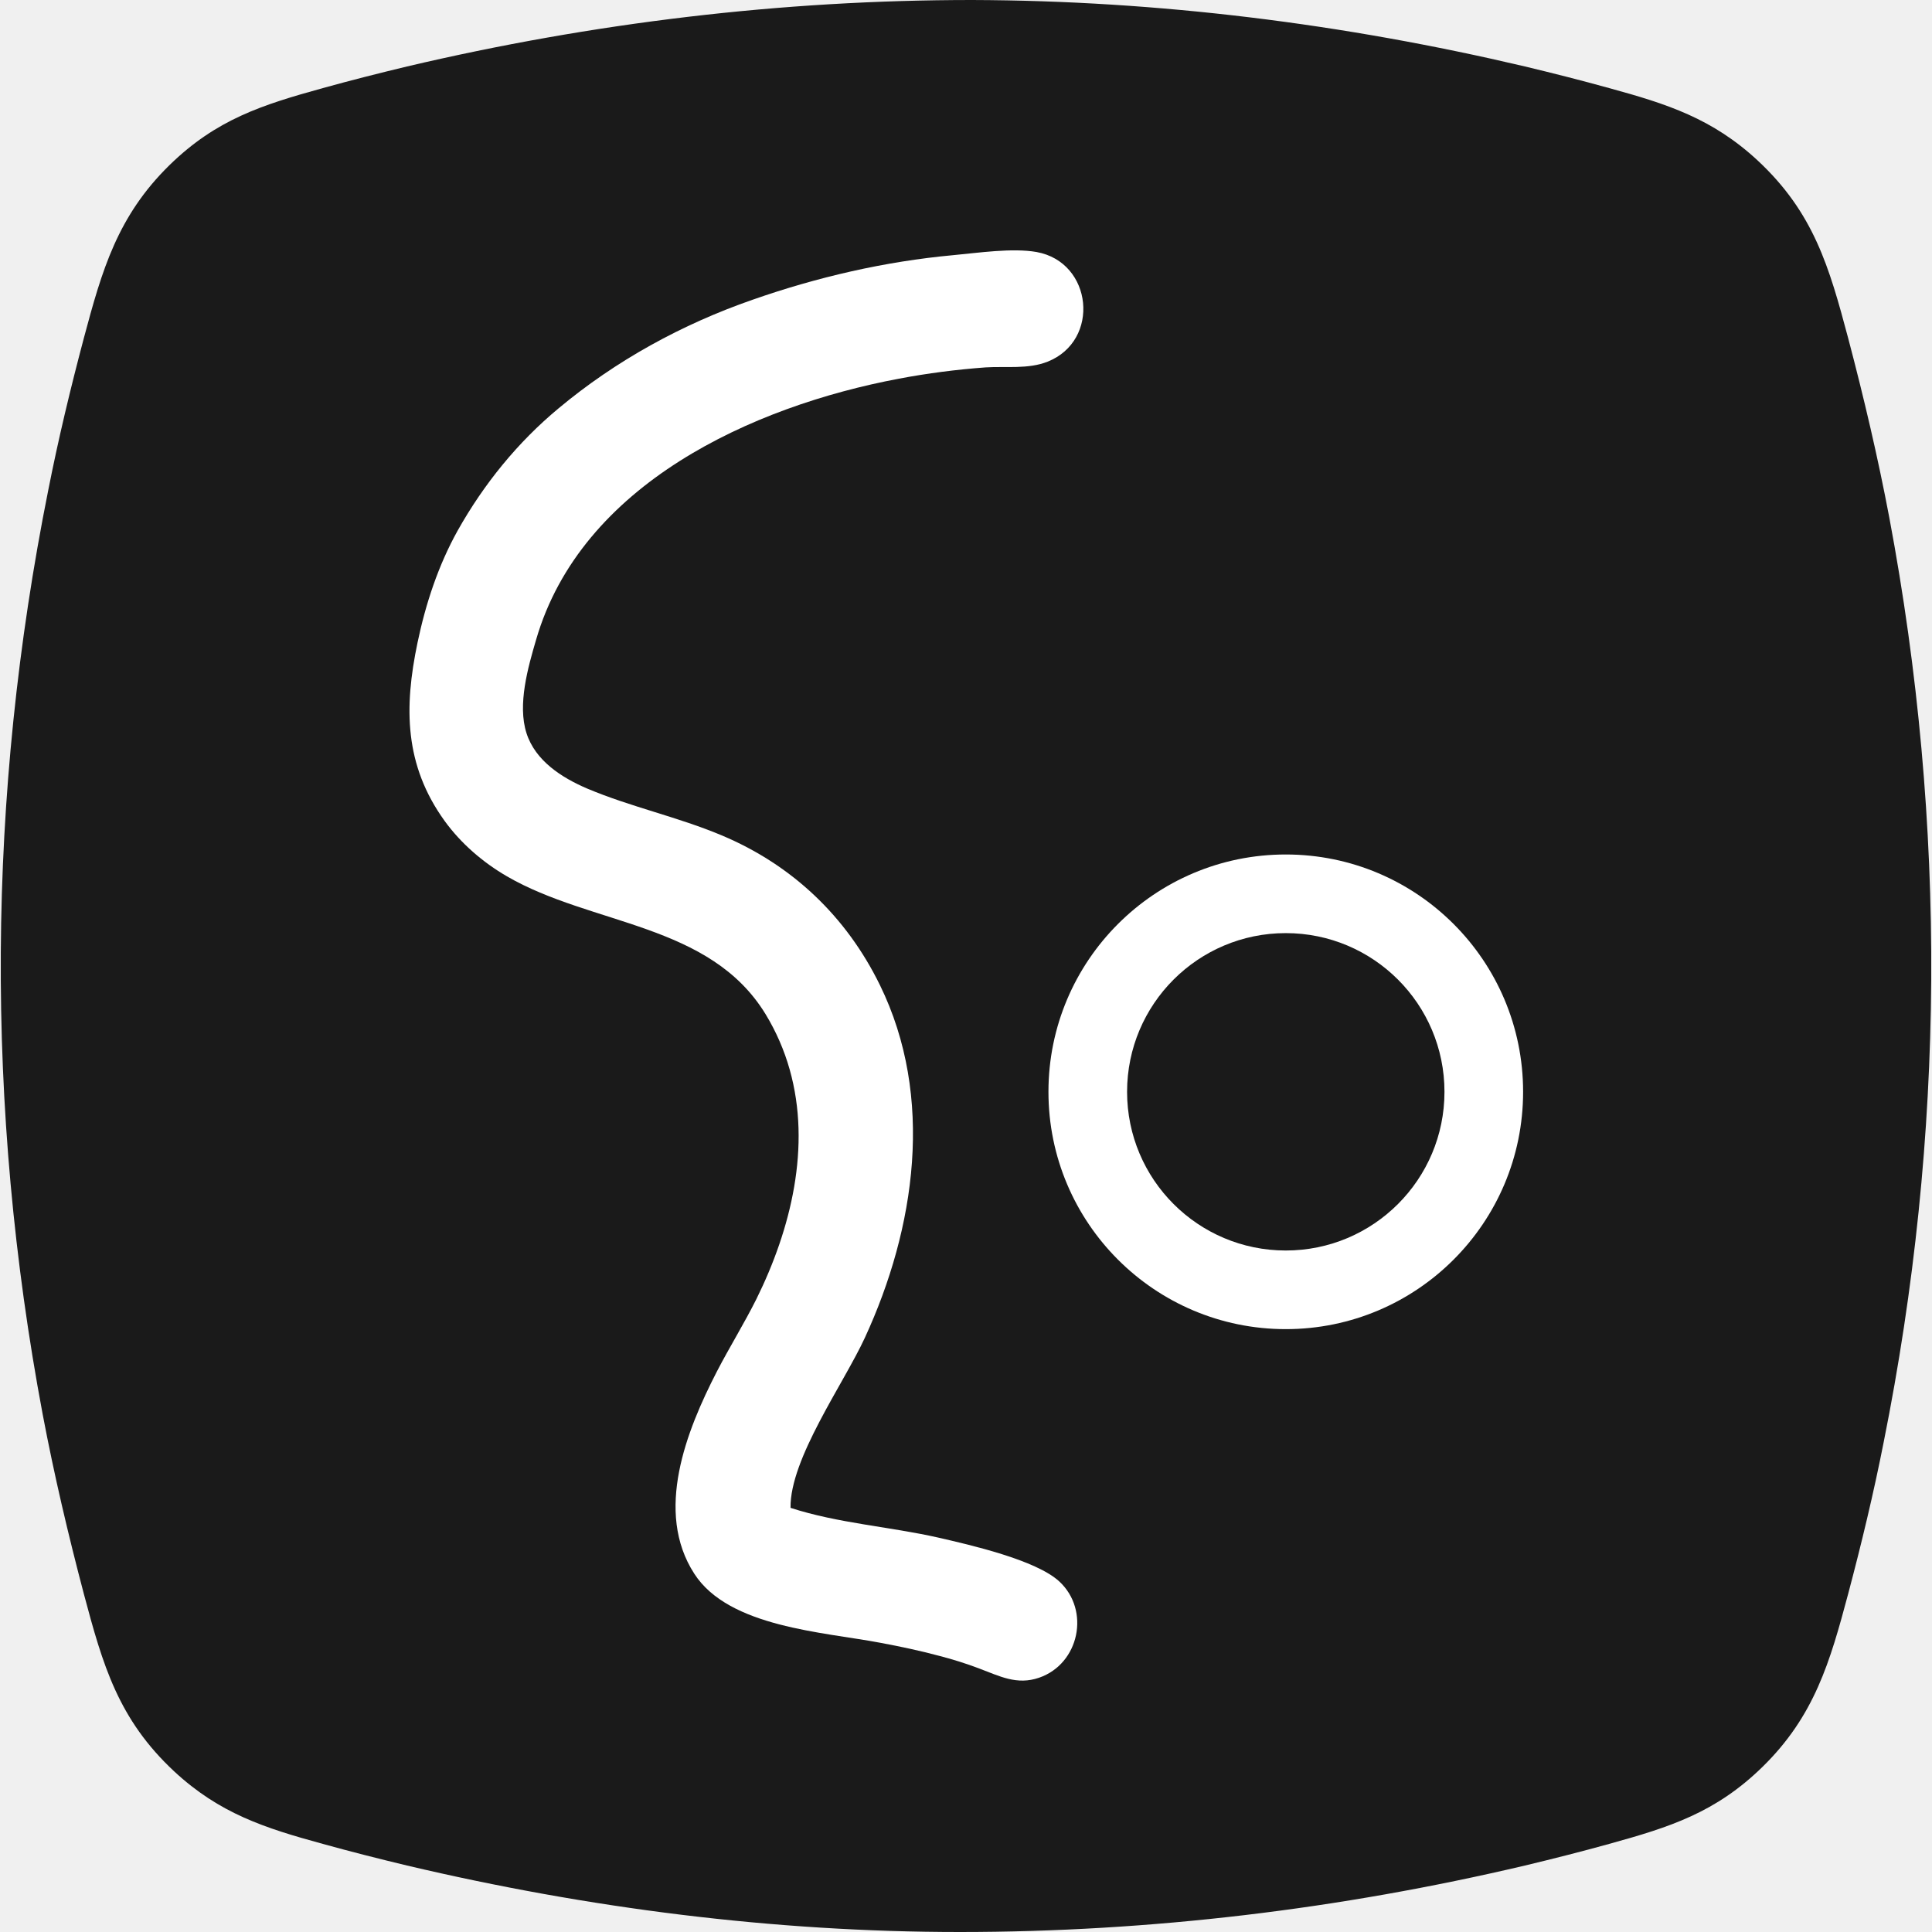
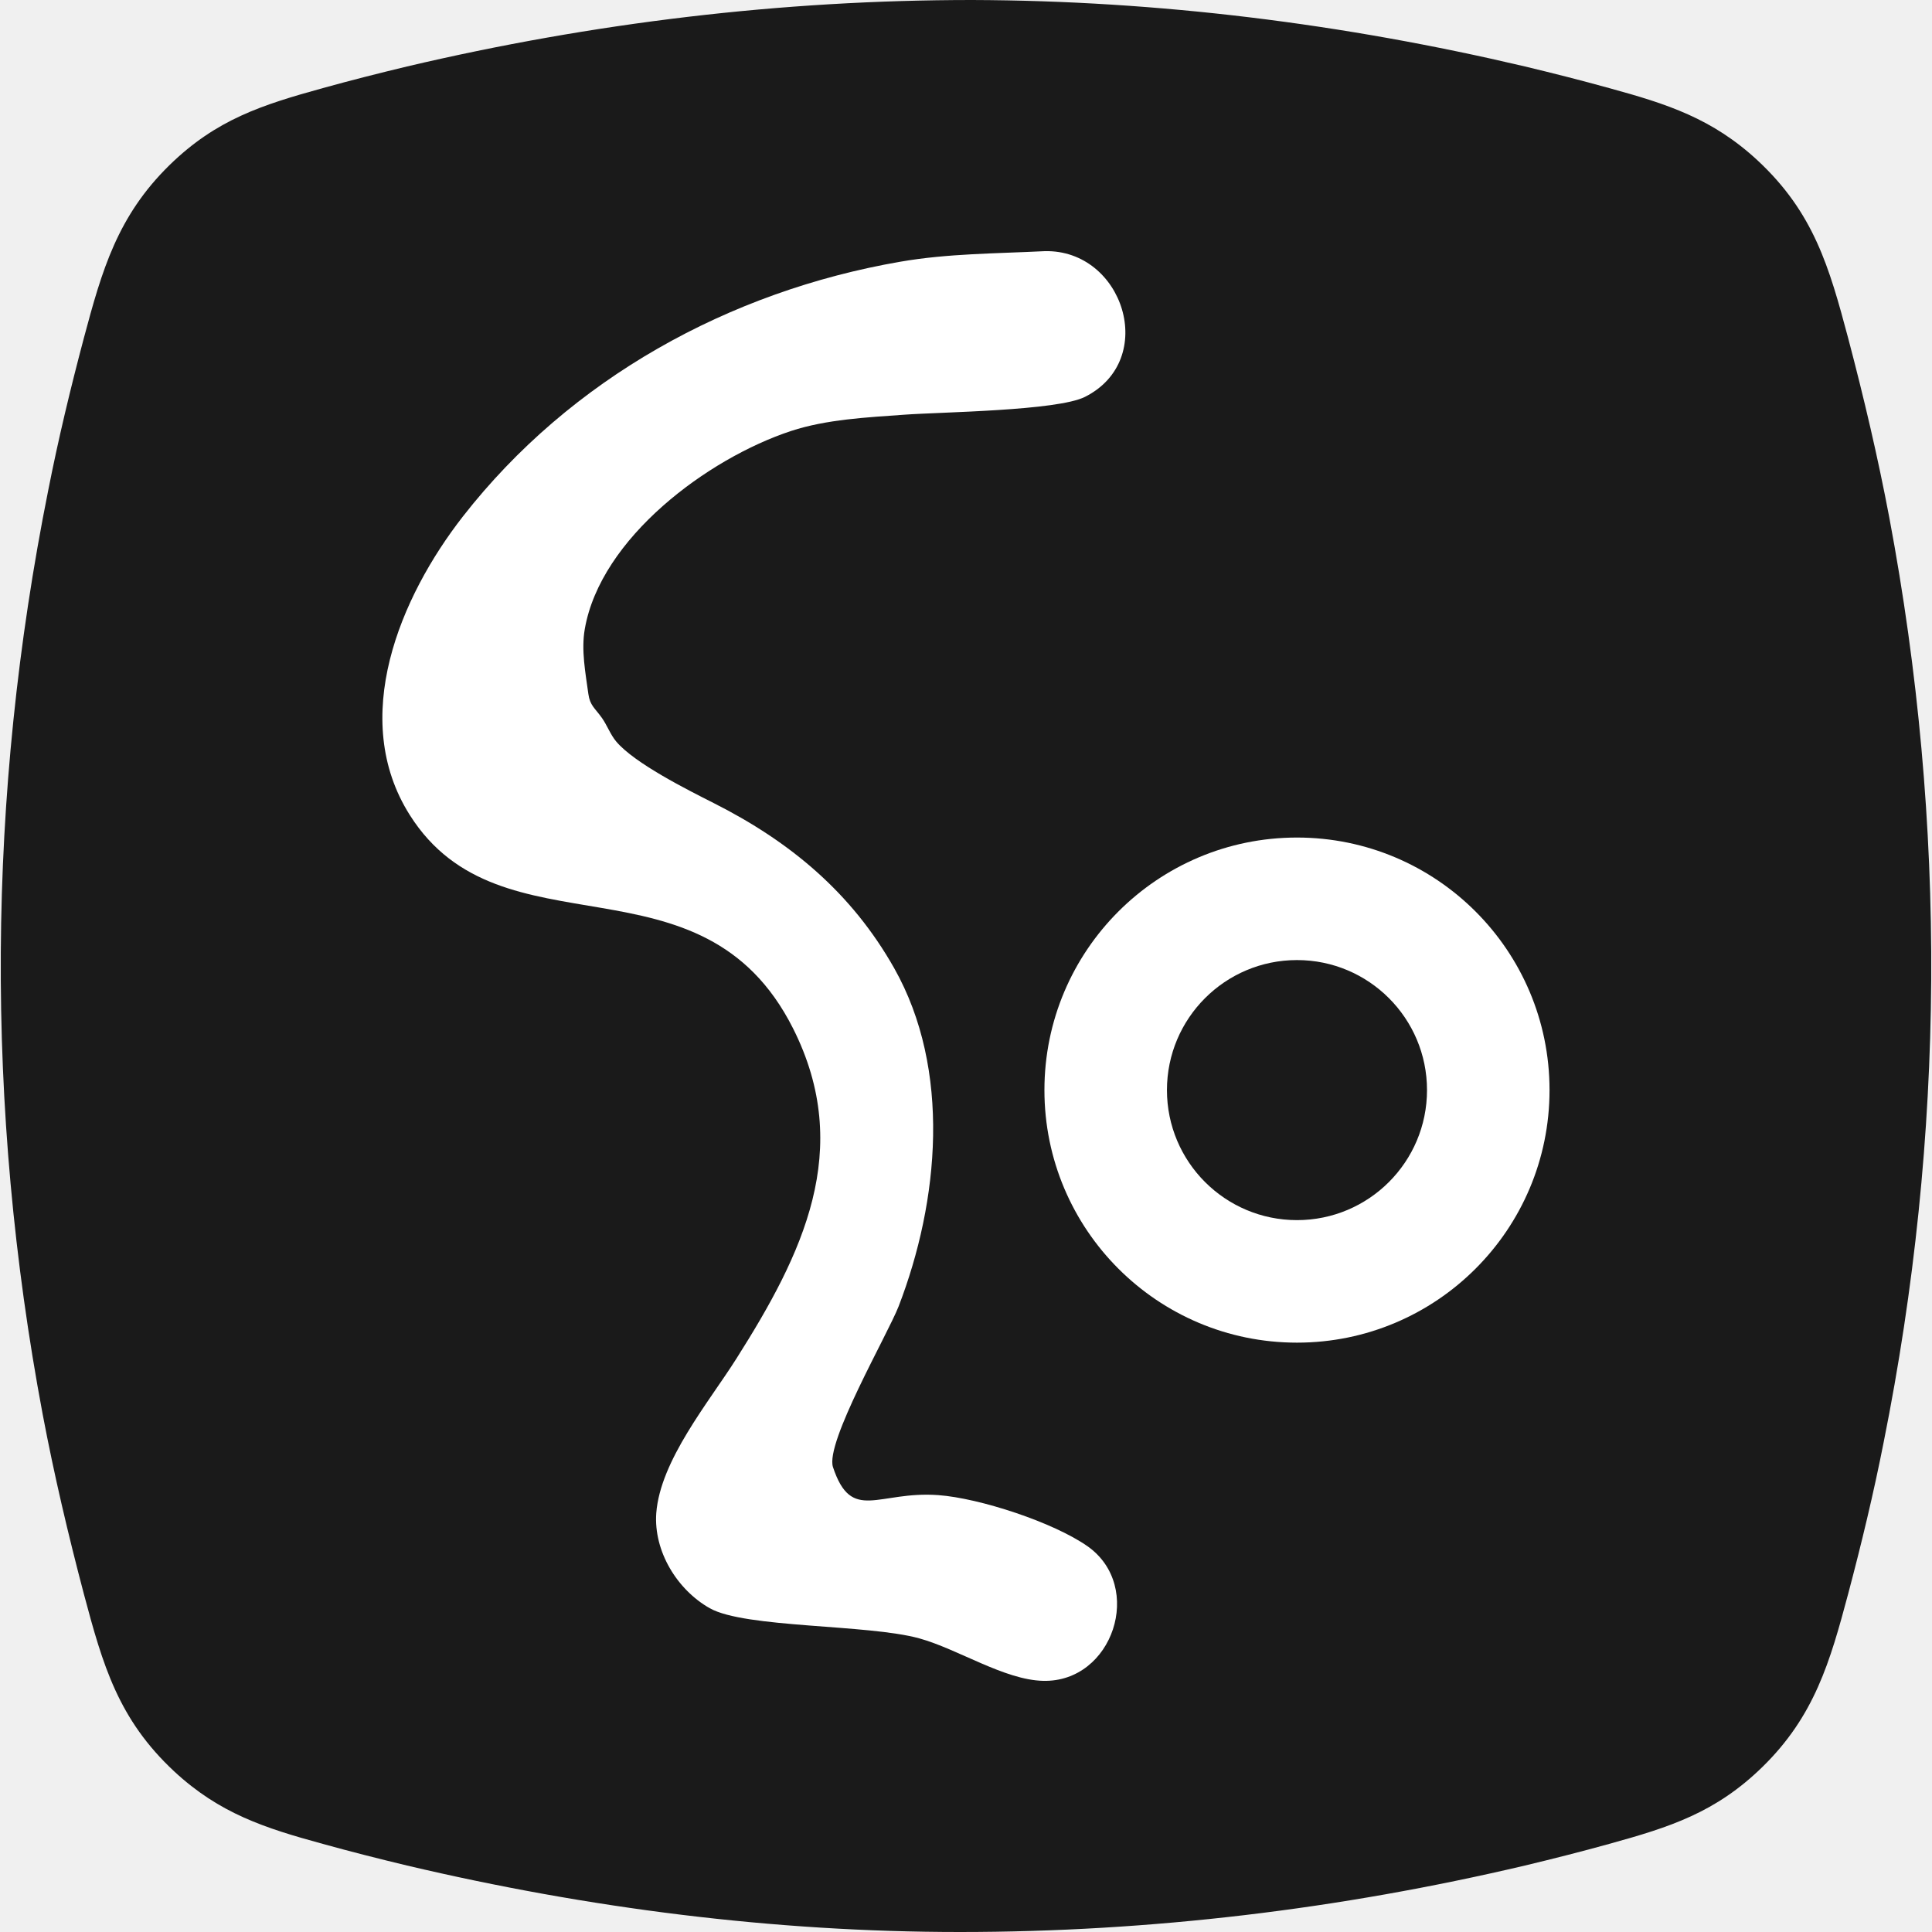
<svg xmlns="http://www.w3.org/2000/svg" viewBox="0 0 1000 1000" width="1000" height="1000">
  <path d="M503.2 0C404.6 0 306.7 11.8 210.7 34.4C196.1 37.9 181.5 41.6 167.1 45.6C135.6 54.3 112 61.8 87.8 85.4C60.8 111.8 52.8 139.8 43.4 175C36.5 201 30.2 227.2 25 253.6C-6.8 412.2 -7.8 573.1 22.1 732.1C28 763.3 35.3 794.3 43.4 825C53.2 861.8 61.2 889.9 90.2 916.9C113.7 938.7 137.1 946.2 167.1 954.4C181.5 958.4 196.1 962.1 210.7 965.6C304.4 987.7 400.5 1000 496.8 1000C595.4 1000 693.4 988.2 789.3 965.6C803.9 962.1 818.5 958.4 832.9 954.4C864.4 945.7 888 938.2 912.2 914.6C939.2 888.2 947.2 860.2 956.6 825C963.5 799 969.8 772.8 975 746.4C1006.8 587.8 1007.8 426.9 977.9 267.9C972 236.7 964.7 205.7 956.6 175C946.8 138.2 938.8 110.1 909.8 83.1C886.3 61.3 862.9 53.8 832.9 45.6C818.5 41.6 803.9 37.9 789.3 34.4C695.5 12.3 599.6 0.3 503.2 0Z" fill="#1A1A1A" />
-   <g transform="translate(211.6 130) scale(0.74)">
-     <path d="M267 879C266.5 844.7 304.1 792.3 319 760C354.4 683.3 367.9 591.7 329.5 513.3C306 465.3 268.1 429.3 218.8 408.6C188.1 395.7 155.4 388.8 124.8 375.9C107 368.3 88.5 356.5 82.3 337.1C75.9 317.1 83.4 291 89 271.9C120.5 163 240.2 108.5 342.8 89.2C362.8 85.4 383.1 82.8 403.4 81.3C417.4 80.4 433.3 82.7 446.8 77.3C483.9 62.6 478.4 7.7 439.1 0.6C422.1 -2.4 398.1 1.2 380.8 2.8C333 7.2 285.8 18.1 240.4 34C191.2 51.1 144.8 76.5 104.8 109.9C76.1 133.7 52.4 163 34.2 195.4C20.6 219.8 11.8 246.6 6.1 273.8C-3.4 319.2 -3.2 359.4 25.1 398.6C36.5 414.3 51.8 427.5 68.5 437.2C128 471.8 210.6 469.8 249.6 533.8C256.9 545.8 262.6 558.9 266.4 572.4C281.6 626.2 267.3 684.1 243.1 733C234.5 750.2 224.3 766.6 215.4 783.8C194.2 825 171.6 881.7 199.7 925.1C223.9 962.6 290.1 965.8 329.9 973.4C343.8 976 357.6 978.9 371.3 982.6C380.6 985 389.8 987.9 398.8 991.3C413.2 996.7 425.3 1003.2 440.9 997.8C469 988.1 476.8 950.7 455 930.5C438.7 915.4 392.5 904.9 370.3 899.8C336.2 892.1 300.2 889.8 267 879Z" fill="#FFFFFF" />
-     <path d="M447.4 588a166 166 0 1 0 332 0a166 166 0 1 0 -332 0ZM502.4 588a111 111 0 1 0 222 0a111 111 0 1 0 -222 0Z" fill="#FFFFFF" fill-rule="evenodd" />
+   <g transform="translate(197.9 130) scale(0.74)">
+     <path d="M463.3 0C429.6 1.7 395.6 1.6 362.2 7.4C242.6 28.1 131.6 89.2 56.4 185.5C12.3 242 -23.5 326.9 19.2 394.4C83.2 495.7 223.3 416.6 287.3 543.7C329.9 628.4 294 701.5 247.6 774.7C228.3 805.2 194.4 845.8 191.6 882.7C189.7 909.4 206.2 936.3 229 949.2C253.8 963.2 339.4 960.3 375.6 970.3C402.7 977.8 435.1 999.4 462.2 1000C511 1001.2 533.2 934.1 493.3 905.9C469.4 889.1 417.7 872.2 388.9 870.1C346.7 867 328.2 889.7 315.2 850.5C309.6 833.4 353.4 757.8 361.1 738.1C389.5 664.5 398.1 572.5 358 501.5C328.2 448.8 285.4 413.1 231.7 386C213.3 376.7 176.4 358.2 163.6 343C159.6 338.3 157.2 331.6 153.6 326.5C148.7 319.6 145.2 317.8 144.1 309.7C142.1 295 139 279.1 141.6 264.3C152.7 200.5 227.7 145 285.8 125.8C310.8 117.6 338.9 116.3 364.9 114.4C391 112.5 472.1 111.7 491.5 101.9C543 75.9 518.3 -1.3 463.3 0Z" fill="#FFFFFF" />
+     <path d="M463.1 586.8a176.6 176.6 0 1 0 353.3 0a176.6 176.6 0 1 0 -353.3 0ZM548.8 586.8a90.9 90.9 0 1 0 181.9 0a90.9 90.9 0 1 0 -181.9 0Z" fill="#FFFFFF" fill-rule="evenodd" />
  </g>
</svg>
